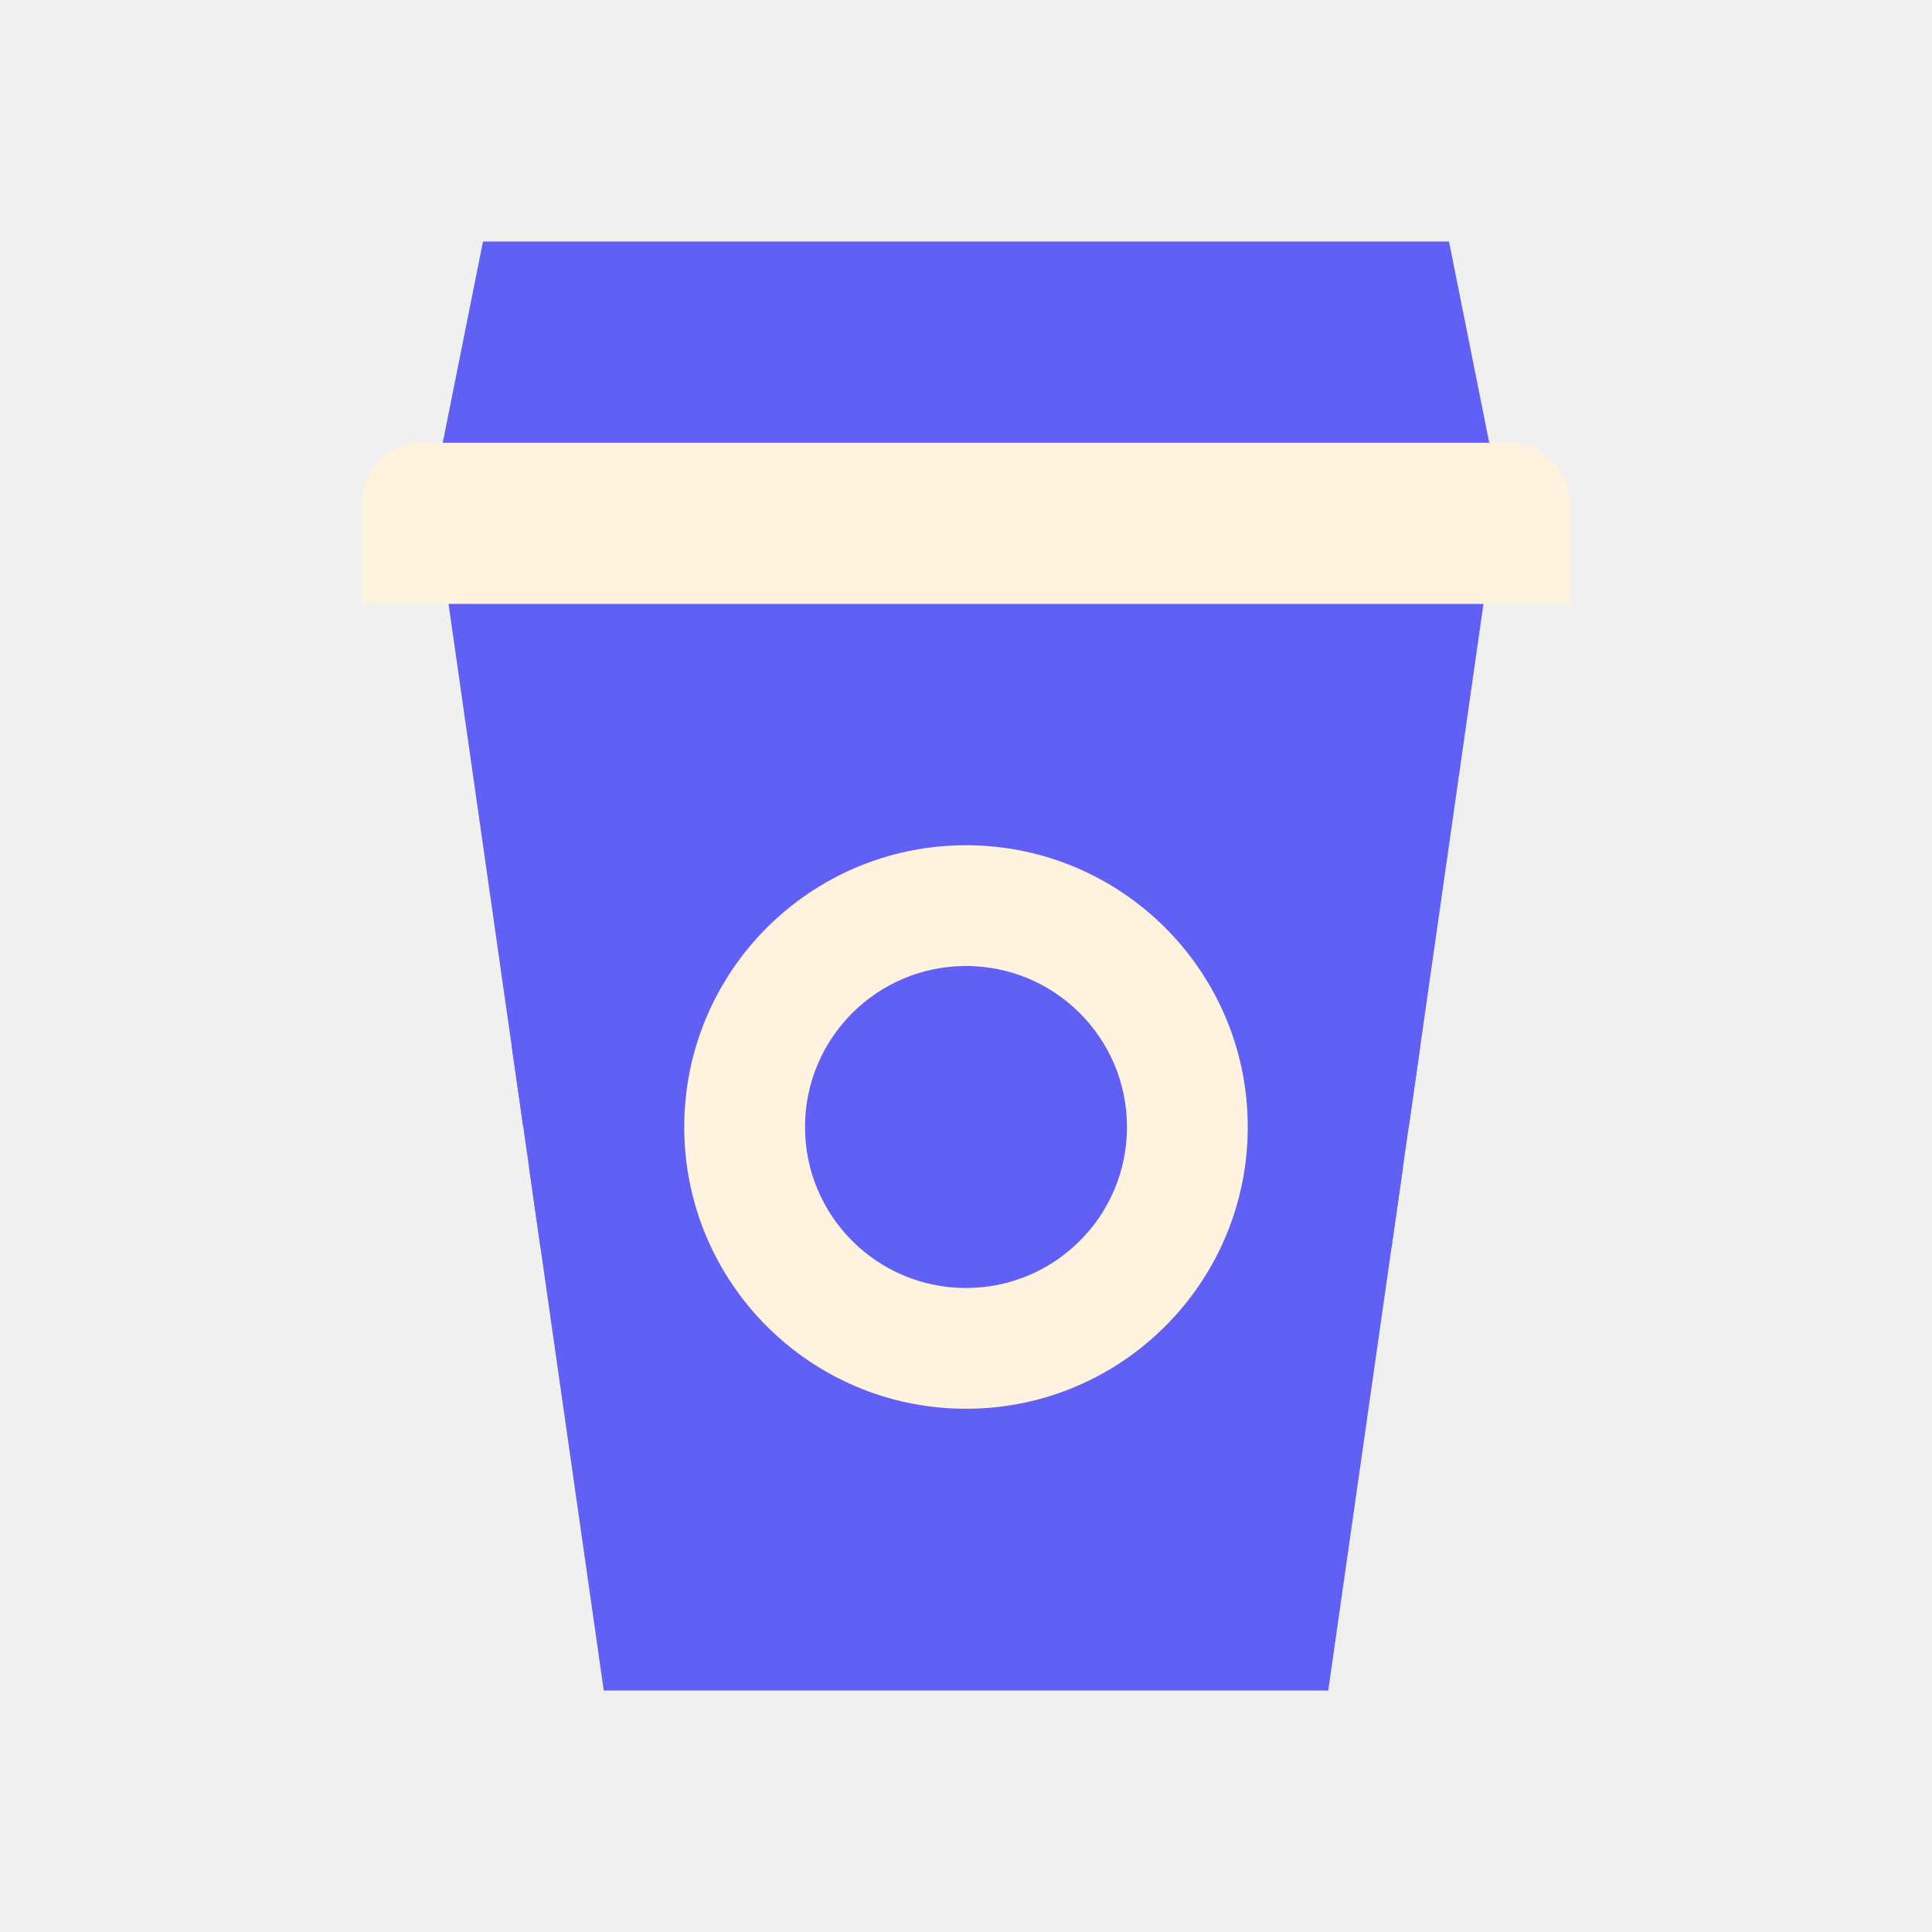
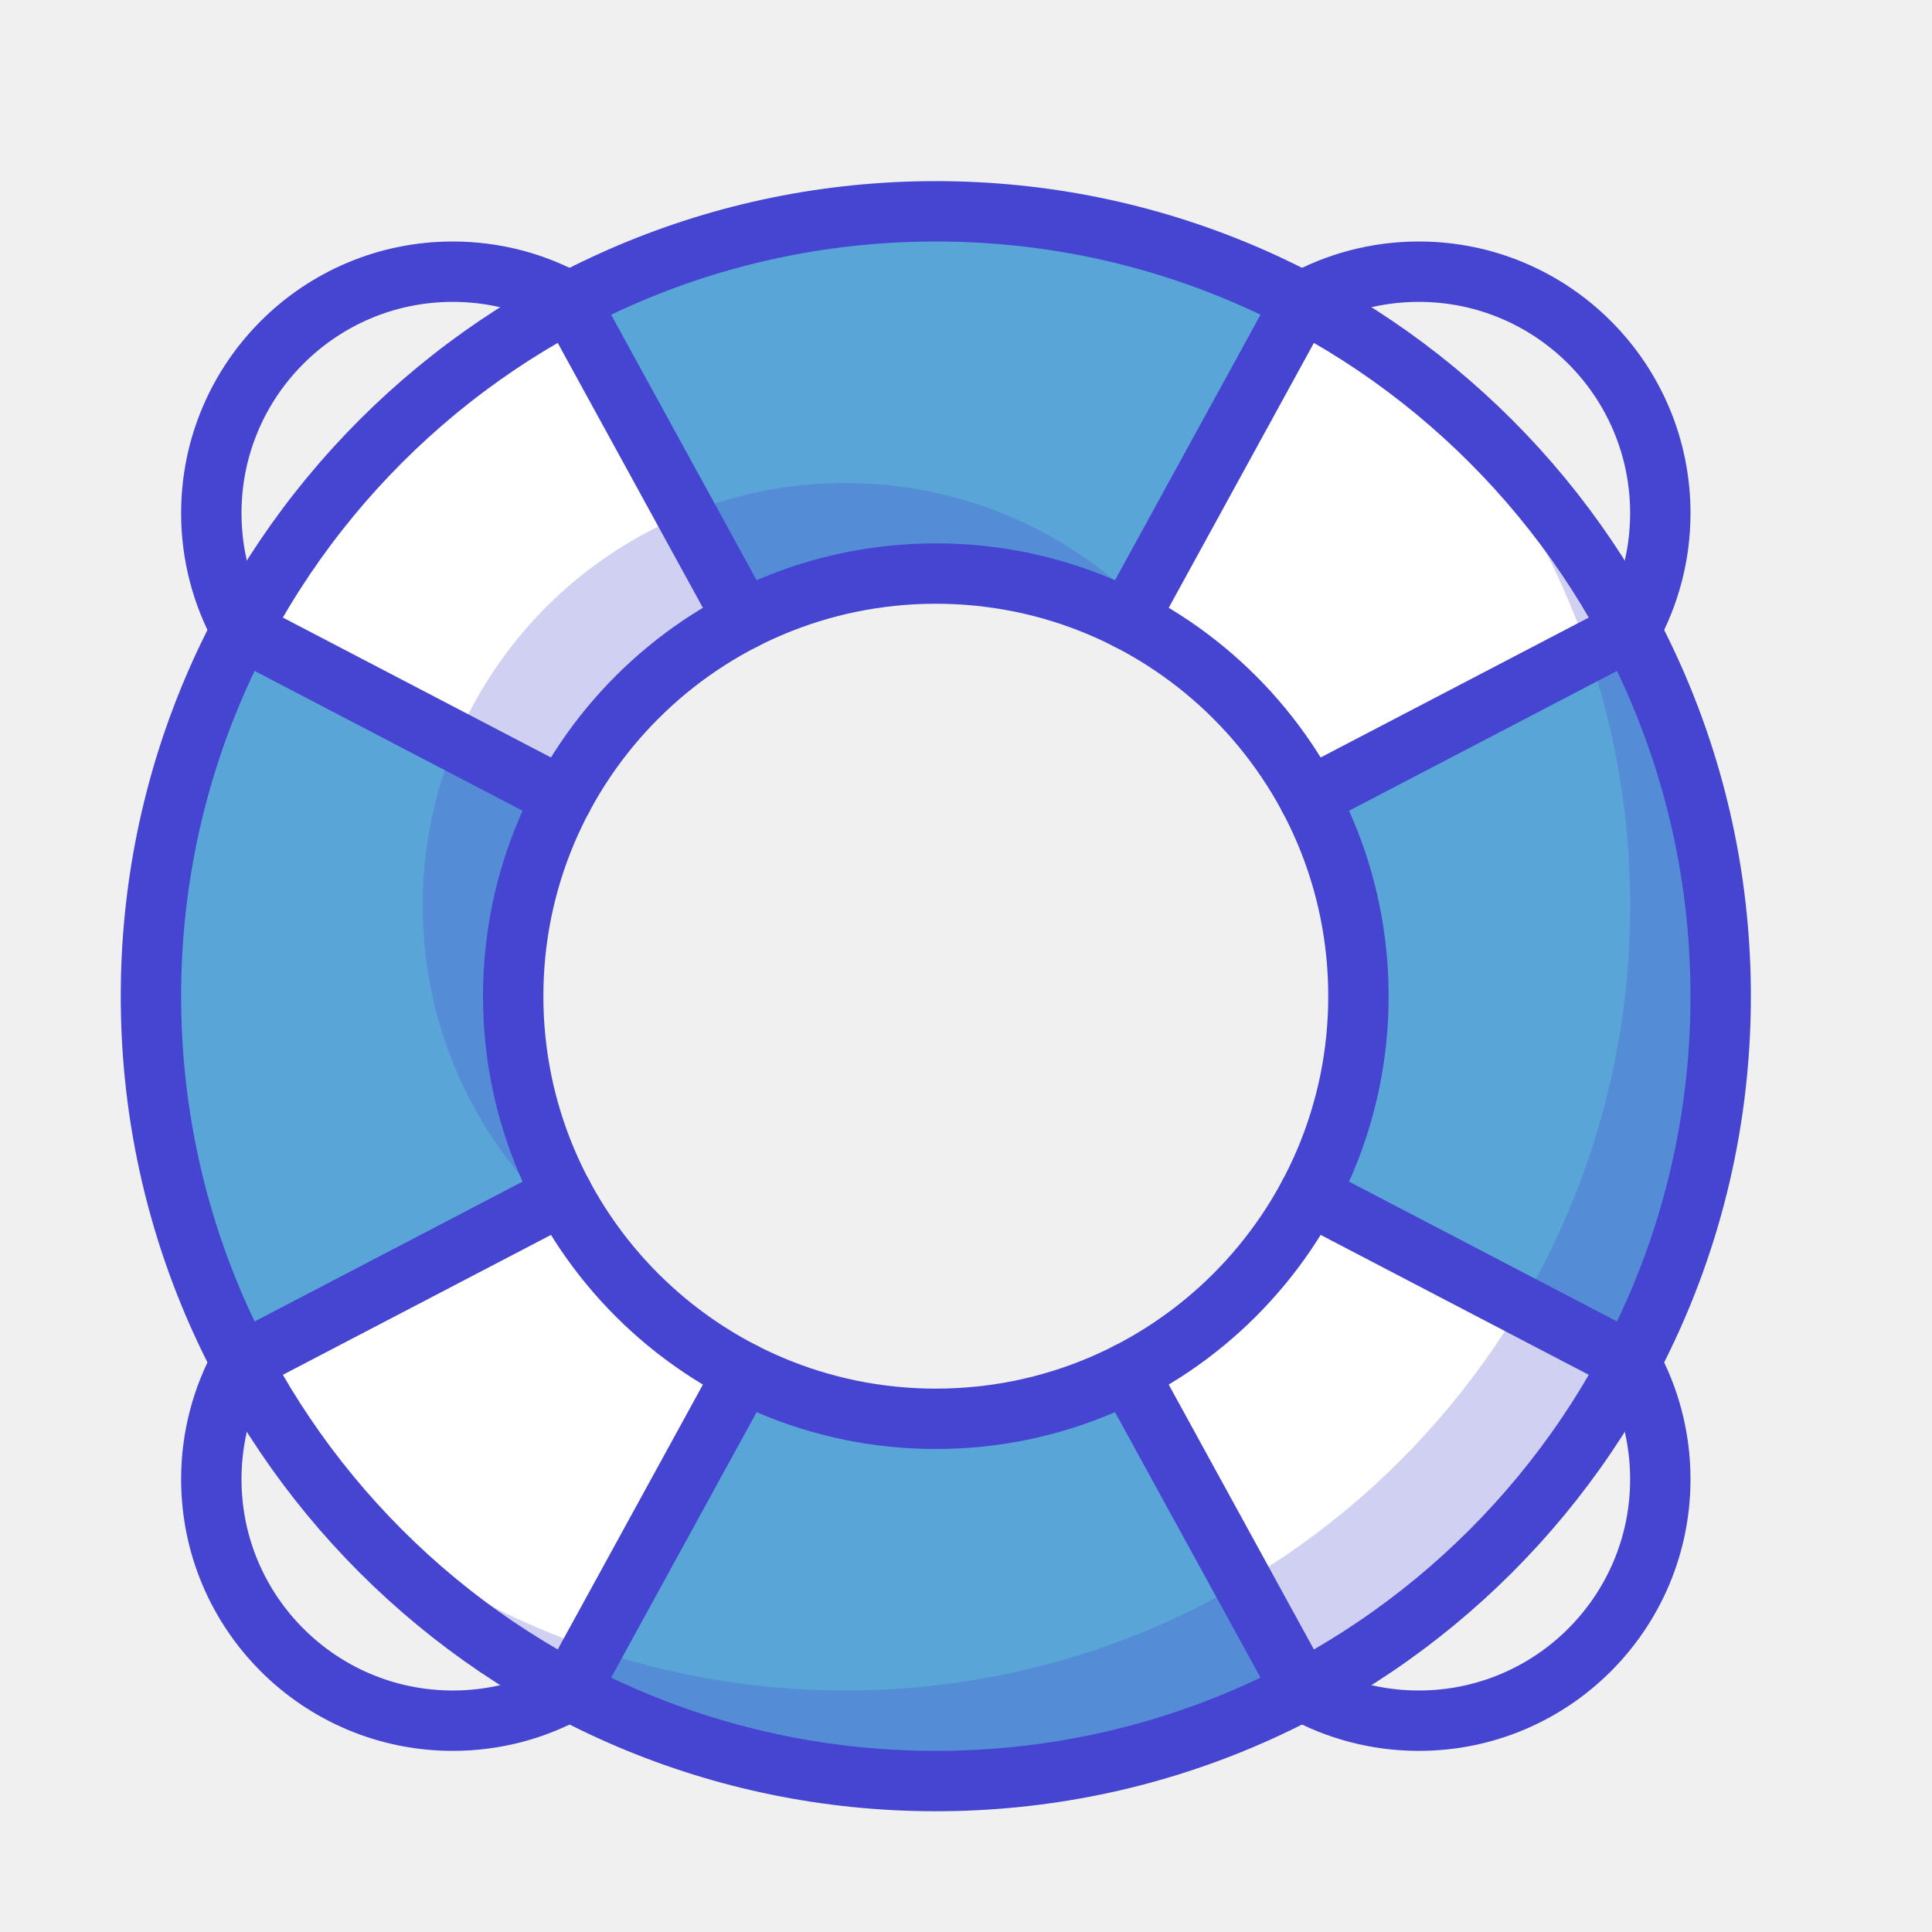
- <svg xmlns="http://www.w3.org/2000/svg" width="800px" height="800px" viewBox="0 0 1024 1024" class="icon" version="1.1" fill="#FFF3E0">
+ <svg xmlns="http://www.w3.org/2000/svg" width="800px" height="800px" viewBox="0 0 64 64" version="1.1" fill="#000000">
  <g id="SVGRepo_bgCarrier" stroke-width="0" />
  <g id="SVGRepo_tracerCarrier" stroke-linecap="round" stroke-linejoin="round" />
  <g id="SVGRepo_iconCarrier">
-     <path d="M237.717 320L277.333 597.333h469.333l39.616-277.333z" fill="#6060f7" />
-     <path d="M832 320v-53.333a32 32 0 0 0-32-32h-576A32 32 0 0 0 192 266.667V320h640z" fill="##6060f7" />
-     <path d="M280.384 618.667L320 896h384l39.616-277.333z" fill="#6060f7" />
-     <path d="M512 597.333m-106.667 0a106.667 106.667 0 1 0 213.333 0 106.667 106.667 0 1 0-213.333 0Z" fill="#6060f7" />
-     <path d="M426.667 597.333c0-15.616 4.501-30.059 11.84-42.667h-167.253l15.232 106.667h169.621A84.779 84.779 0 0 1 426.667 597.333zM585.493 554.667c7.339 12.608 11.84 27.051 11.84 42.667a84.779 84.779 0 0 1-29.44 64h169.621l15.232-106.667h-167.253zM768 128H256l-21.333 106.667h554.667z" fill="#6060f7" />
-     <path d="M512 448a149.333 149.333 0 1 1 0 298.667 149.333 149.333 0 0 1 0-298.667m0-21.333c-94.101 0-170.667 76.565-170.667 170.667s76.565 170.667 170.667 170.667 170.667-76.565 170.667-170.667-76.565-170.667-170.667-170.667z" fill="#6060f7" />
-     <path d="M512 448a149.333 149.333 0 1 0 0 298.667 149.333 149.333 0 0 0 0-298.667z m0 234.667a85.333 85.333 0 1 1 0-170.667 85.333 85.333 0 0 1 0 170.667z" fill="#FFF3E0" />
+     <defs> </defs>
+     <g id="General" stroke="none" stroke-width="1" fill="none" fill-rule="evenodd">
+       <g id="SLICES-64px"> </g>
+       <g id="ICONS" transform="translate(5, 5)">
+         <g id="gen-lifebelt" transform="translate(0, 2)">
+           <path d="M26,40 C18.268,40 12,33.732 12,26 C12,18.267 18.268,12 26,12 C33.732,12 40,18.267 40,26 C40,33.732 33.732,40 26,40 M26,0 C11.641,0 0,11.64 0,26 C0,40.359 11.641,52 26,52 C40.359,52 52,40.359 52,26 C52,11.64 40.359,0 26,0" id="Fill-547" fill="#59a5d8"> </path>
+           <path d="M3.002,13.872 L13.639,19.422 L13.649,19.412 C14.991,16.902 17.076,14.857 19.61,13.553 L19.639,13.526 L13.873,3.003 C9.245,5.448 5.447,9.246 3.002,13.872" id="Fill-548" fill="#FFFFFF"> </path>
+           <path d="M38.128,3.002 L32.361,13.525 L32.39,13.553 C34.923,14.856 37.01,16.901 38.352,19.412 L38.361,19.421 L48.998,13.871 C46.553,9.245 42.754,5.447 38.128,3.002" id="Fill-549" fill="#FFFFFF"> </path>
+           <path d="M13.648,32.587 L13.639,32.578 L3.002,38.128 C5.447,42.754 9.246,46.553 13.872,48.997 L19.639,38.474 L19.611,38.447 C17.077,37.144 14.99,35.098 13.648,32.587" id="Fill-550" fill="#FFFFFF"> </path>
+           <path d="M48.998,38.128 L38.362,32.577 L38.352,32.586 C37.011,35.097 34.924,37.143 32.39,38.447 L32.362,38.474 L38.128,48.997 C42.755,46.552 46.553,42.754 48.998,38.128" id="Fill-551" fill="#FFFFFF"> </path>
+           <path d="M23,49 C37.359,49 49,37.359 49,23 C49,16.584 46.671,10.715 42.82,6.181 C48.434,10.95 52,18.056 52,26 C52,40.359 40.359,52 26,52 C18.057,52 10.95,48.434 6.181,42.819 C10.715,46.671 16.584,49 23,49" id="Fill-552" fill-opacity="0.25" fill="#4545d1"> </path>
+           <path d="M9,23 C9,15.267 15.268,9 23,9 C27.632,9 31.727,11.259 34.275,14.725 C31.955,13.02 29.1,12 26,12 C18.268,12 12,18.267 12,26 C12,29.1 13.02,31.955 14.725,34.275 C11.259,31.726 9,27.632 9,23" id="Fill-553" fill-opacity="0.25" fill="#4545d1"> </path>
+           <path d="M52,26 C52,11.64 40.359,0 26,0 C11.641,0 0,11.64 0,26 C0,40.359 11.641,52 26,52 C40.359,52 52,40.359 52,26 Z" id="Stroke-554" stroke="#4545d1" stroke-width="2" stroke-linecap="round" stroke-linejoin="round"> </path>
+           <path d="M40,26 C40,33.732 33.732,40 26,40 C18.268,40 12,33.732 12,26 C12,18.267 18.268,12 26,12 C33.732,12 40,18.267 40,26 Z" id="Stroke-555" stroke="#4545d1" stroke-width="2" stroke-linecap="round" stroke-linejoin="round"> </path>
+           <path d="M13.639,19.422 L2.997,13.869 C2.363,12.723 2,11.403 2,10 C2,5.582 5.582,2 10,2 C11.404,2 12.723,2.363 13.869,2.997 L19.639,13.526" id="Stroke-556" stroke="#4545d1" stroke-width="2" stroke-linecap="round" stroke-linejoin="round"> </path>
+           <path d="M38.361,19.422 L49.003,13.869 C49.637,12.723 50,11.403 50,10 C50,5.582 46.418,2 42,2 C40.596,2 39.277,2.363 38.131,2.997 L32.361,13.526" id="Stroke-557" stroke="#4545d1" stroke-width="2" stroke-linecap="round" stroke-linejoin="round"> </path>
+           <path d="M13.639,32.578 L2.997,38.131 C2.363,39.277 2,40.597 2,42 C2,46.418 5.582,50 10,50 C11.404,50 12.723,49.638 13.869,49.003 L19.639,38.475" id="Stroke-558" stroke="#4545d1" stroke-width="2" stroke-linecap="round" stroke-linejoin="round"> </path>
+           <path d="M38.361,32.578 L49.003,38.131 C49.637,39.277 50,40.597 50,42 C50,46.418 46.418,50 42,50 C40.596,50 39.277,49.638 38.131,49.003 L32.361,38.475" id="Stroke-559" stroke="#4545d1" stroke-width="2" stroke-linecap="round" stroke-linejoin="round"> </path>
+         </g>
+       </g>
+     </g>
  </g>
</svg>
